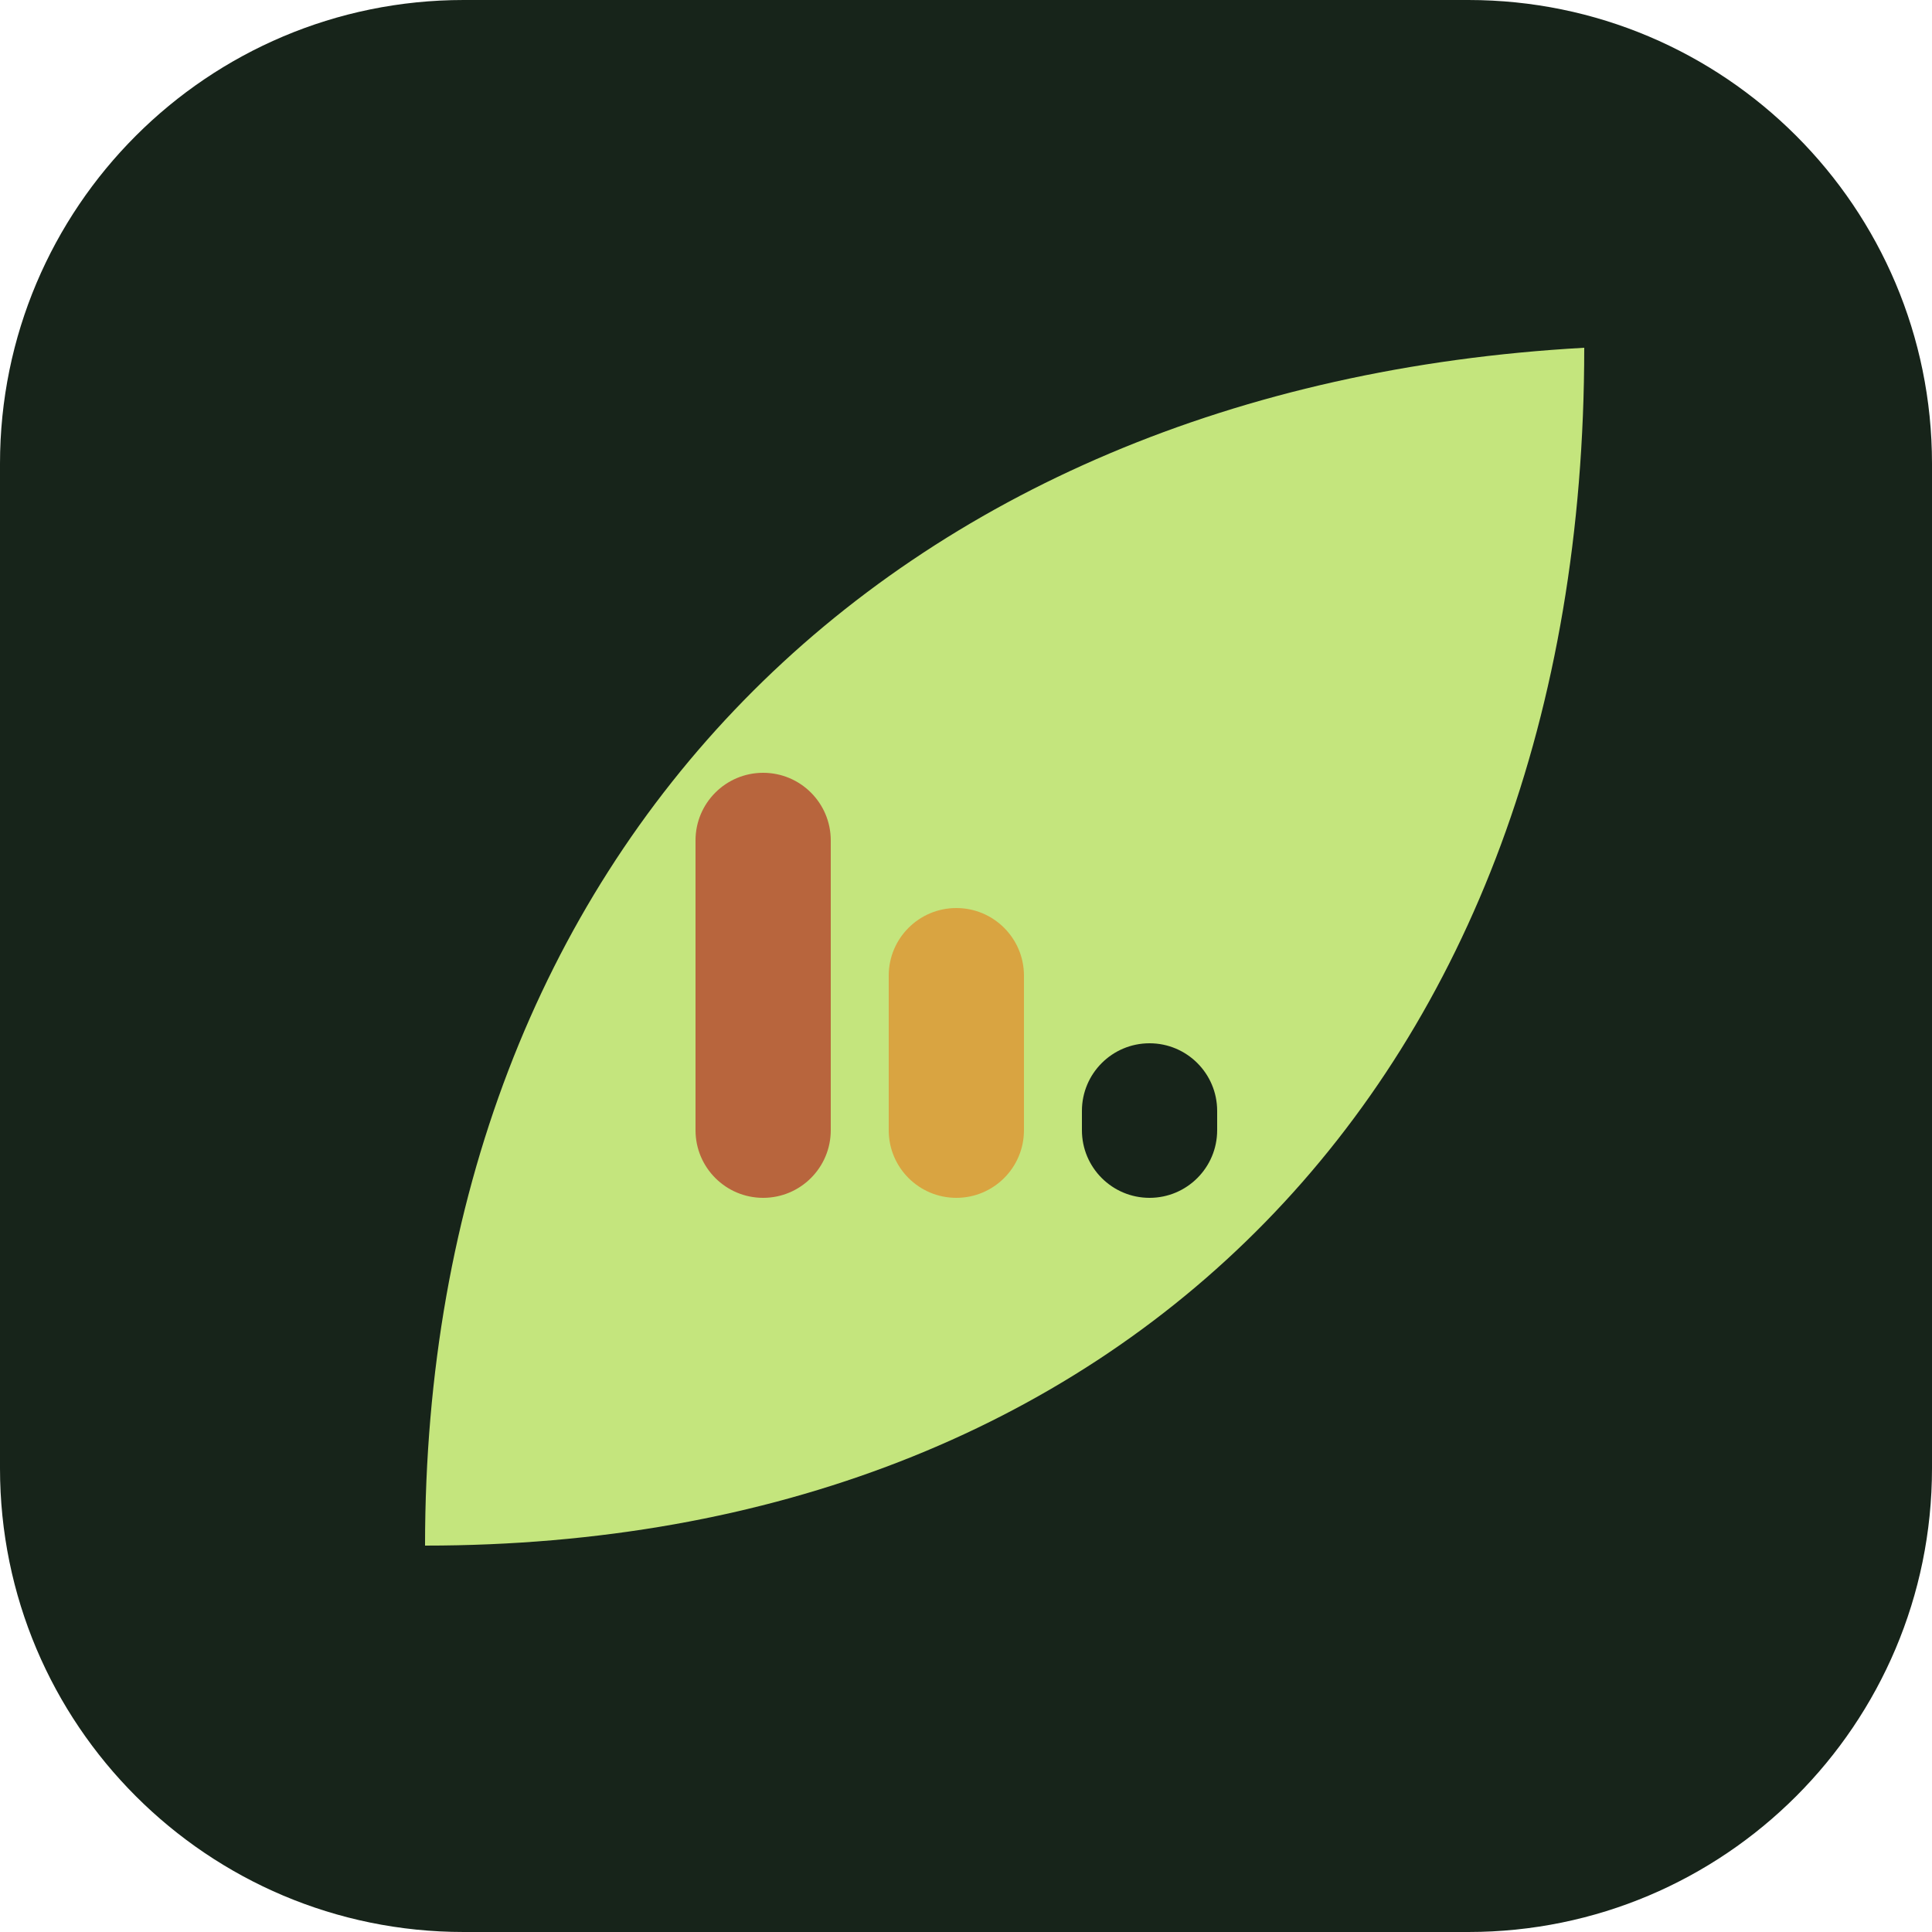
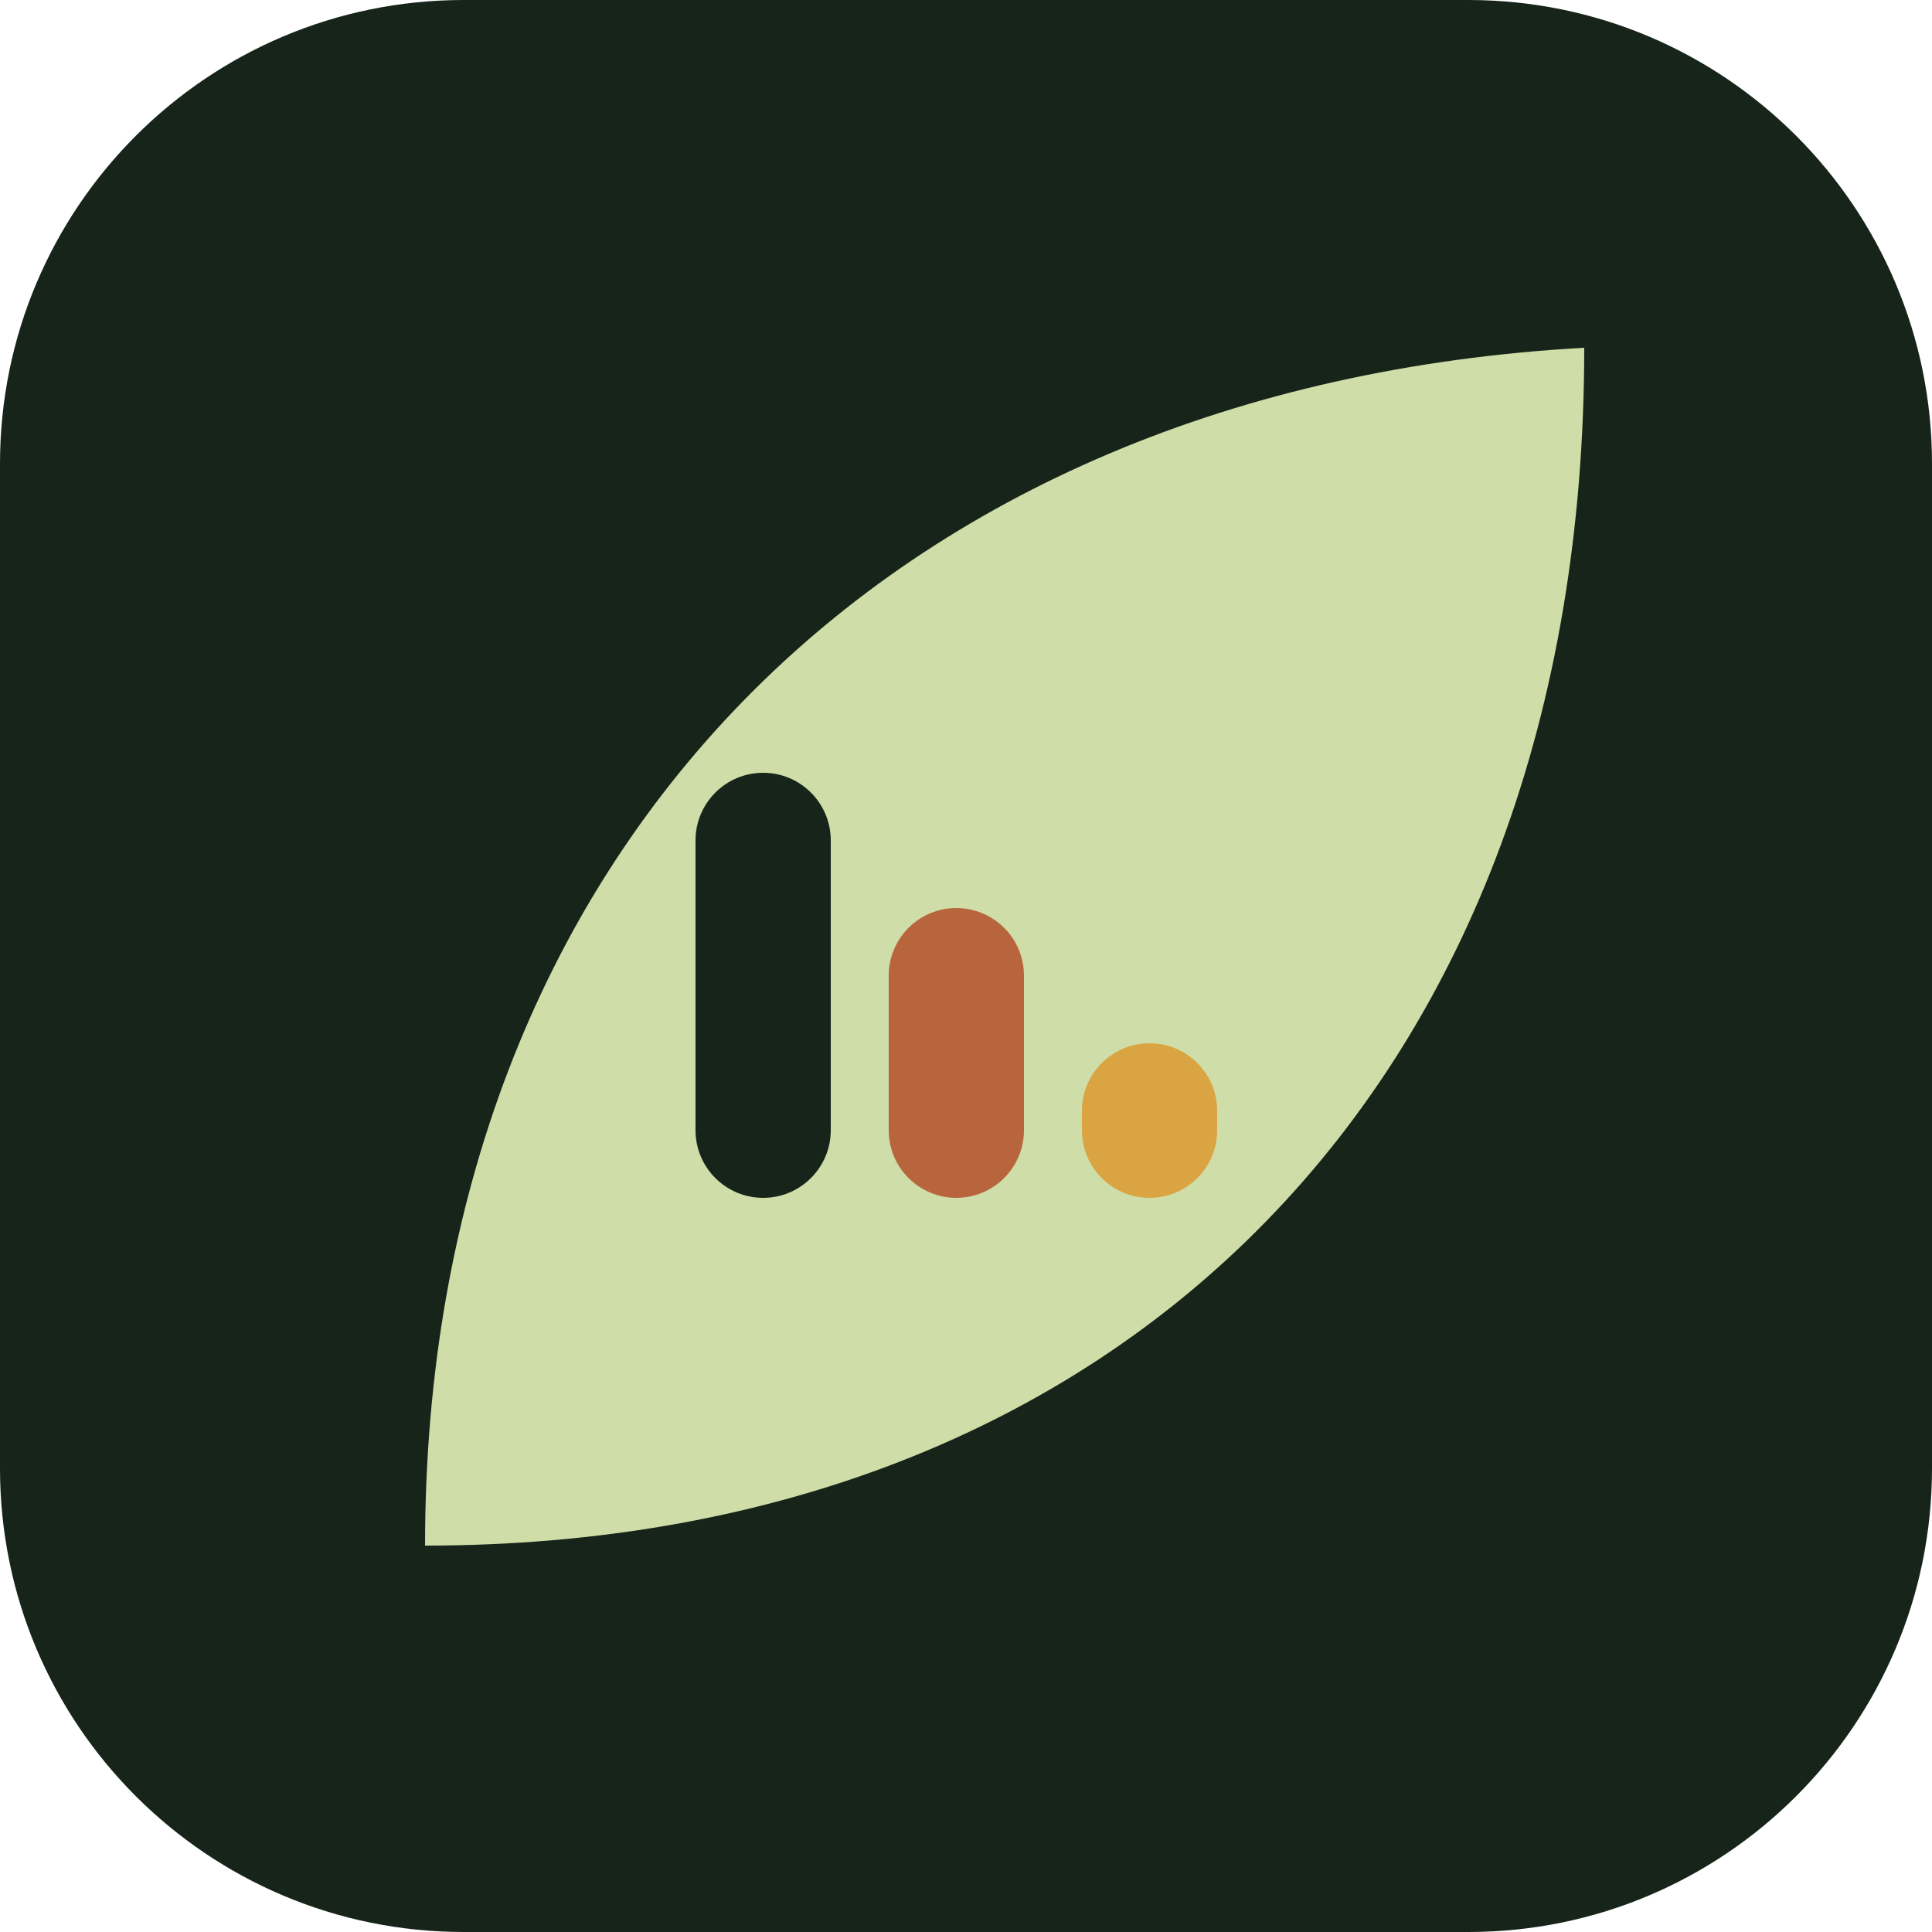
<svg xmlns="http://www.w3.org/2000/svg" viewBox="0 0 100 100">
  <rect width="100" height="100" rx="24" fill="#17241A" />
-   <path d="M22 80C22 44 46 20 82 18c0 38-24 62-60 62Z" fill="#C4E57D" />
-   <rect x="36" y="40" width="7" height="22" rx="3.5" fill="#B8653D" />
-   <rect x="46" y="47" width="7" height="15" rx="3.5" fill="#D9A441" />
-   <rect x="56" y="54" width="7" height="8" rx="3.5" fill="#17241A" />
+   <path d="M22 80C22 44 46 20 82 18c0 38-24 62-60 62Z" fill="#CFDDA8" />
+   <rect x="36" y="40" width="7" height="22" rx="3.5" fill="#17241A" />
+   <rect x="46" y="47" width="7" height="15" rx="3.5" fill="#B8653D" />
+   <rect x="56" y="54" width="7" height="8" rx="3.5" fill="#D9A441" />
</svg>
